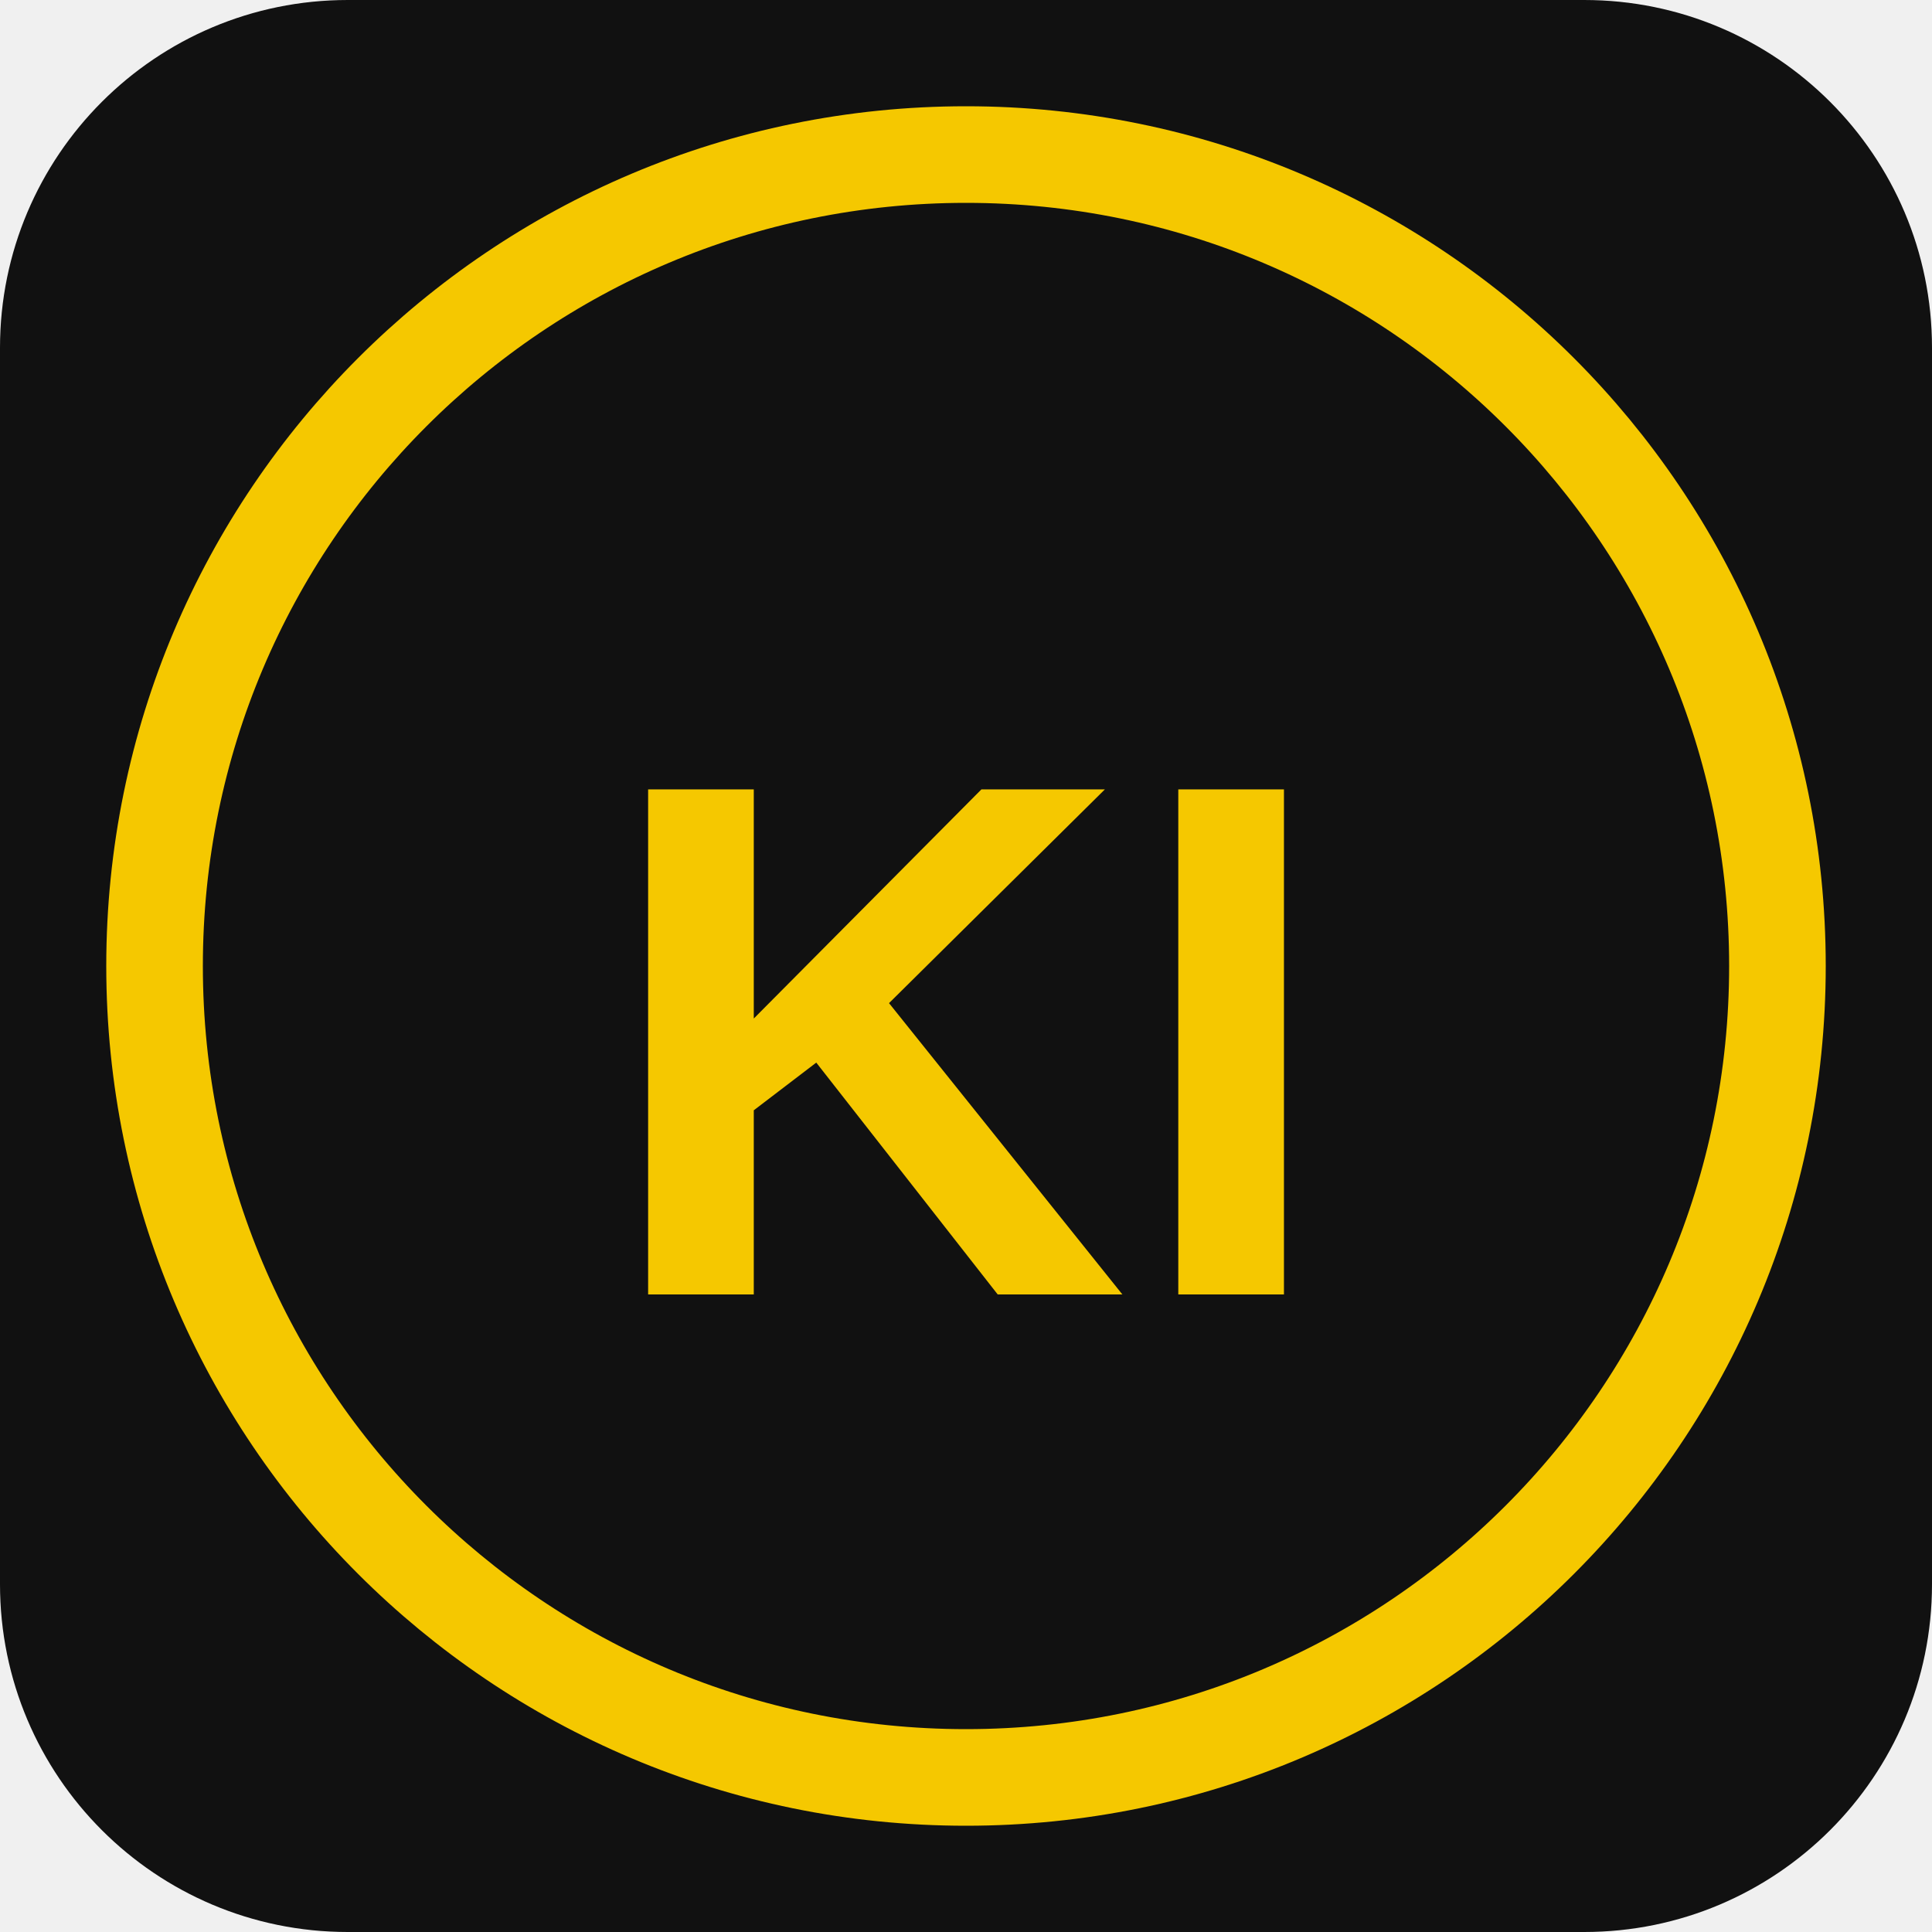
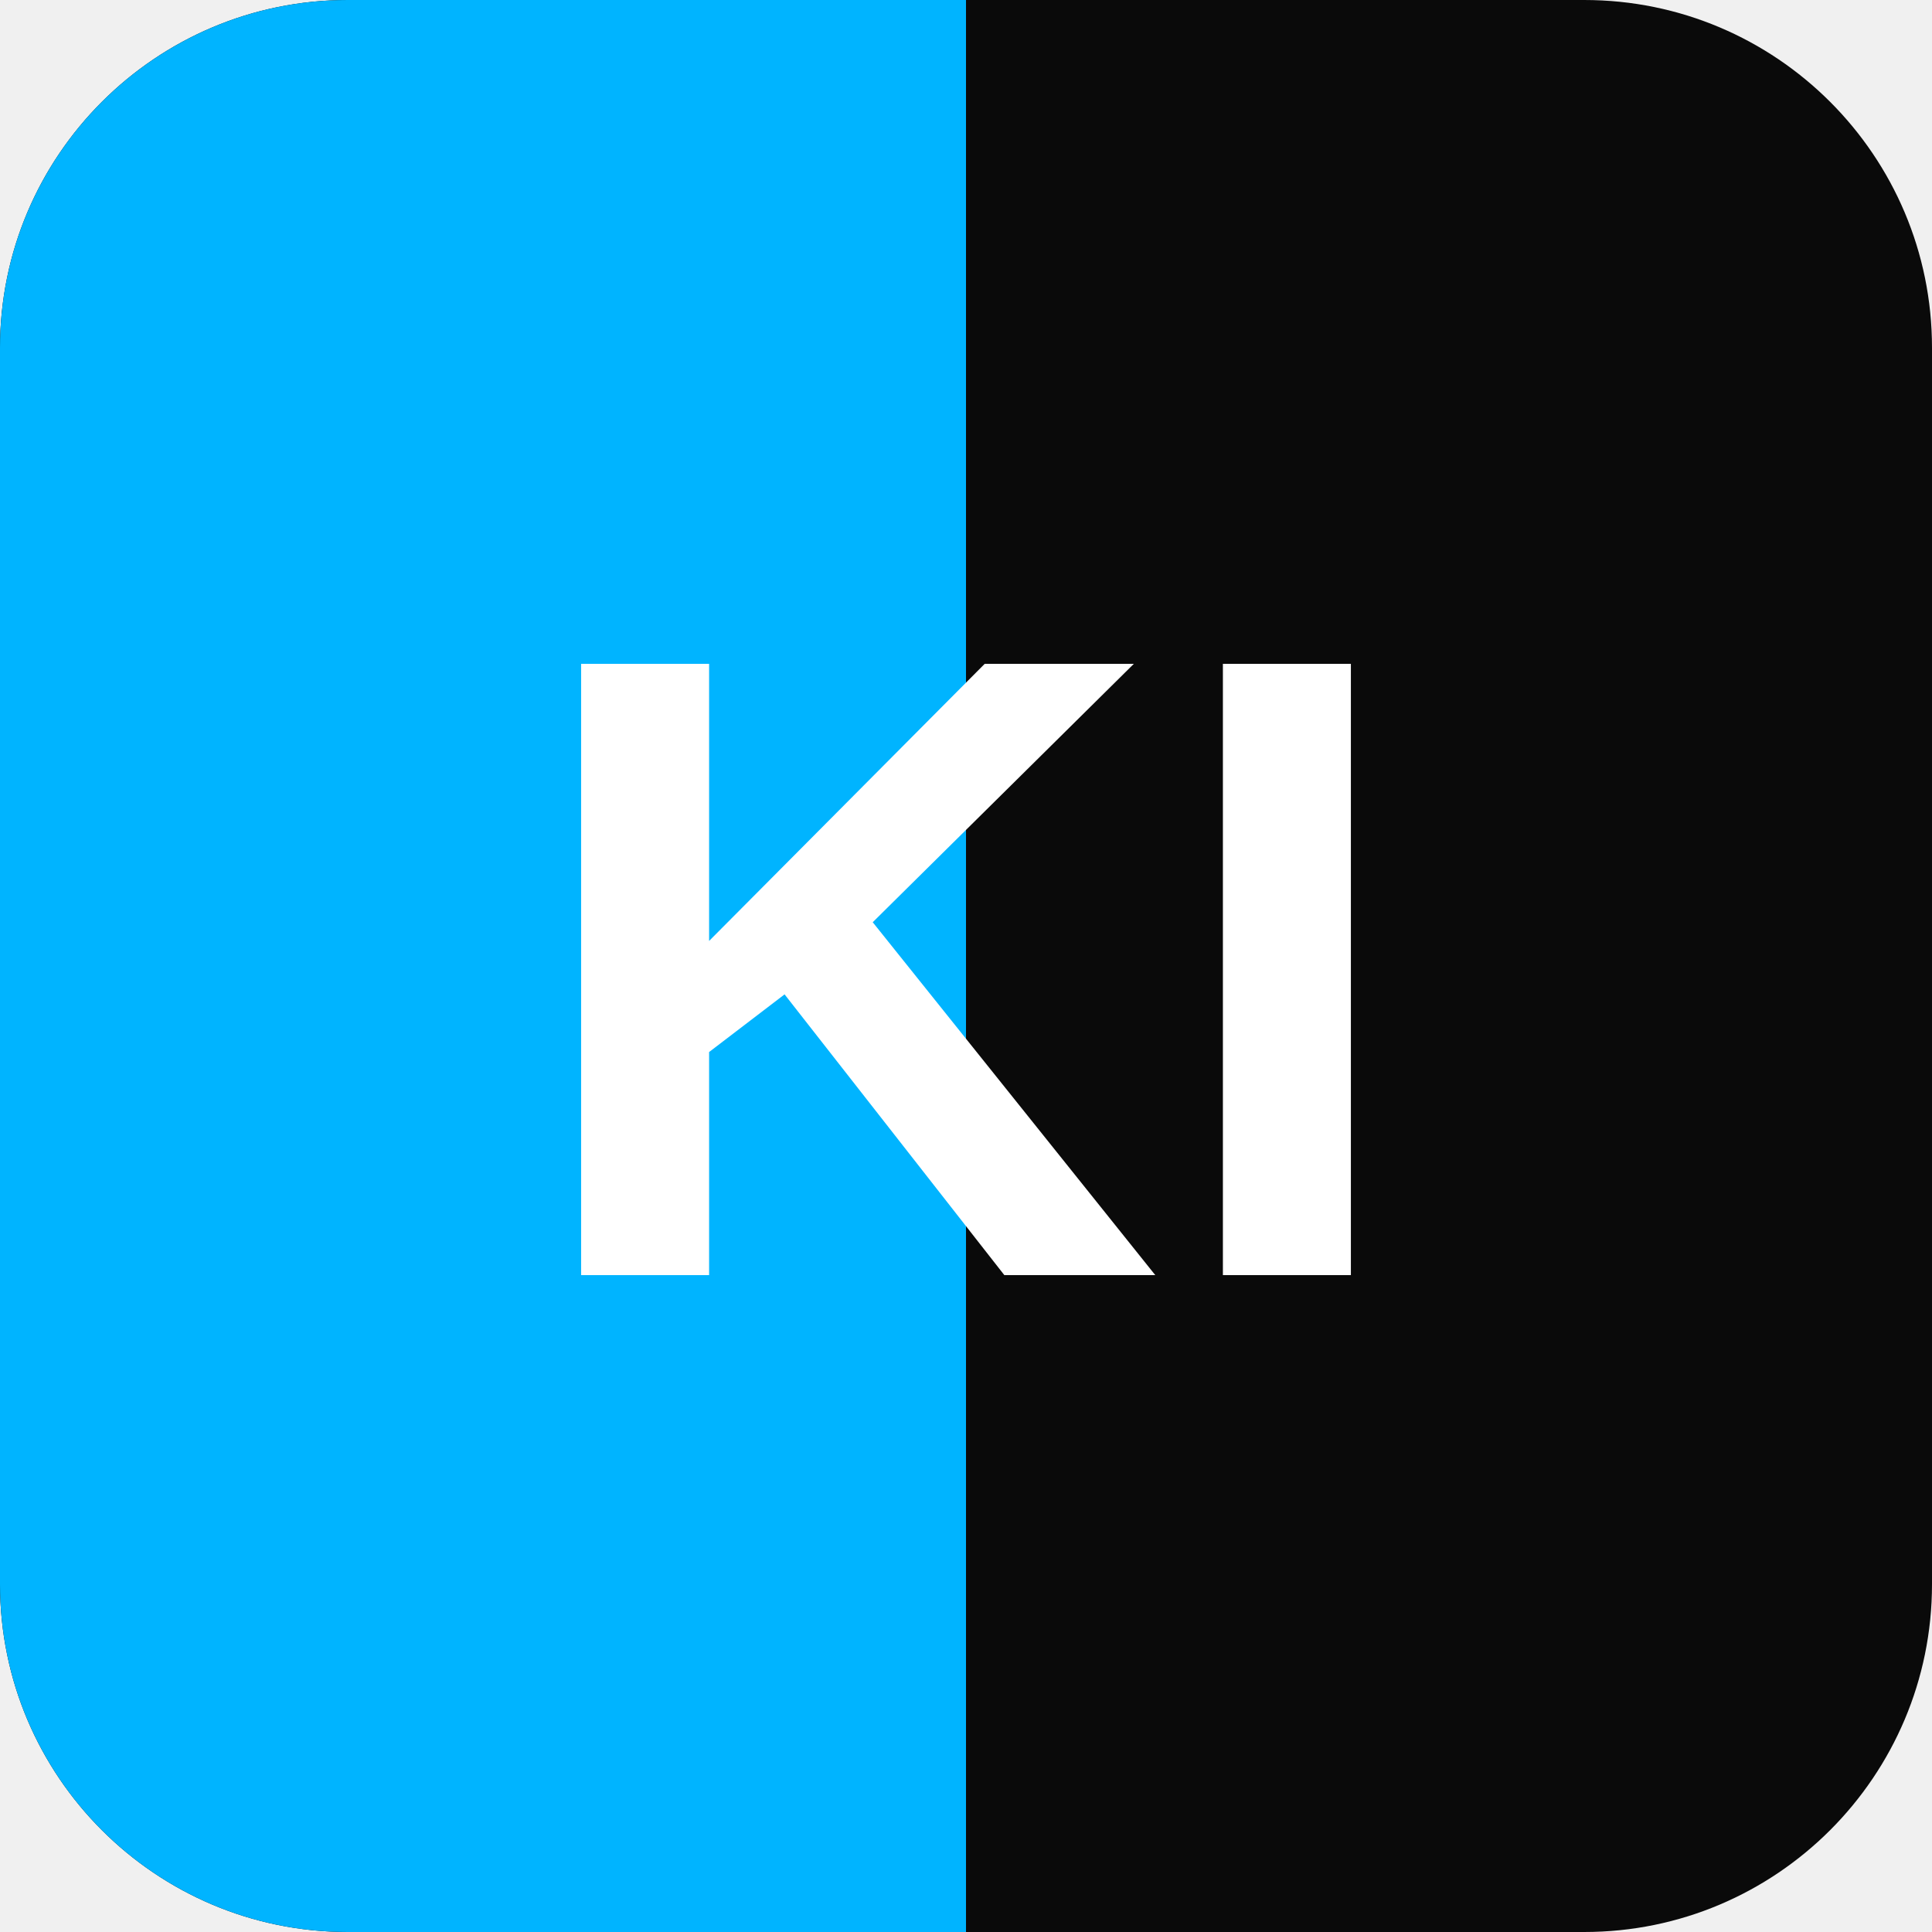
<svg xmlns="http://www.w3.org/2000/svg" viewBox="0 0 100 100">
-   <rect width="100" height="100" rx="18" fill="#111111" />
-   <circle cx="50" cy="50" r="42" fill="#111111" stroke="#f5c800" stroke-width="5" />
-   <text x="50" y="67" text-anchor="middle" font-family="Arial Black, Arial, sans-serif" font-weight="900" font-size="38" fill="#f5c800">KI</text>
+   <defs>
+     <clipPath id="r">
+       <rect width="100" height="100" rx="18" />
+     </clipPath>
+   </defs>
+   <g clip-path="url(#r)">
+     <rect width="100" height="100" fill="#0a0a0a" />
+     <rect width="50" height="100" fill="#00b4ff" />
+   </g>
+   <text x="50" y="66" text-anchor="middle" font-family="Arial, Helvetica, sans-serif" font-weight="900" font-size="46" fill="#ffffff">KI</text>
</svg>
